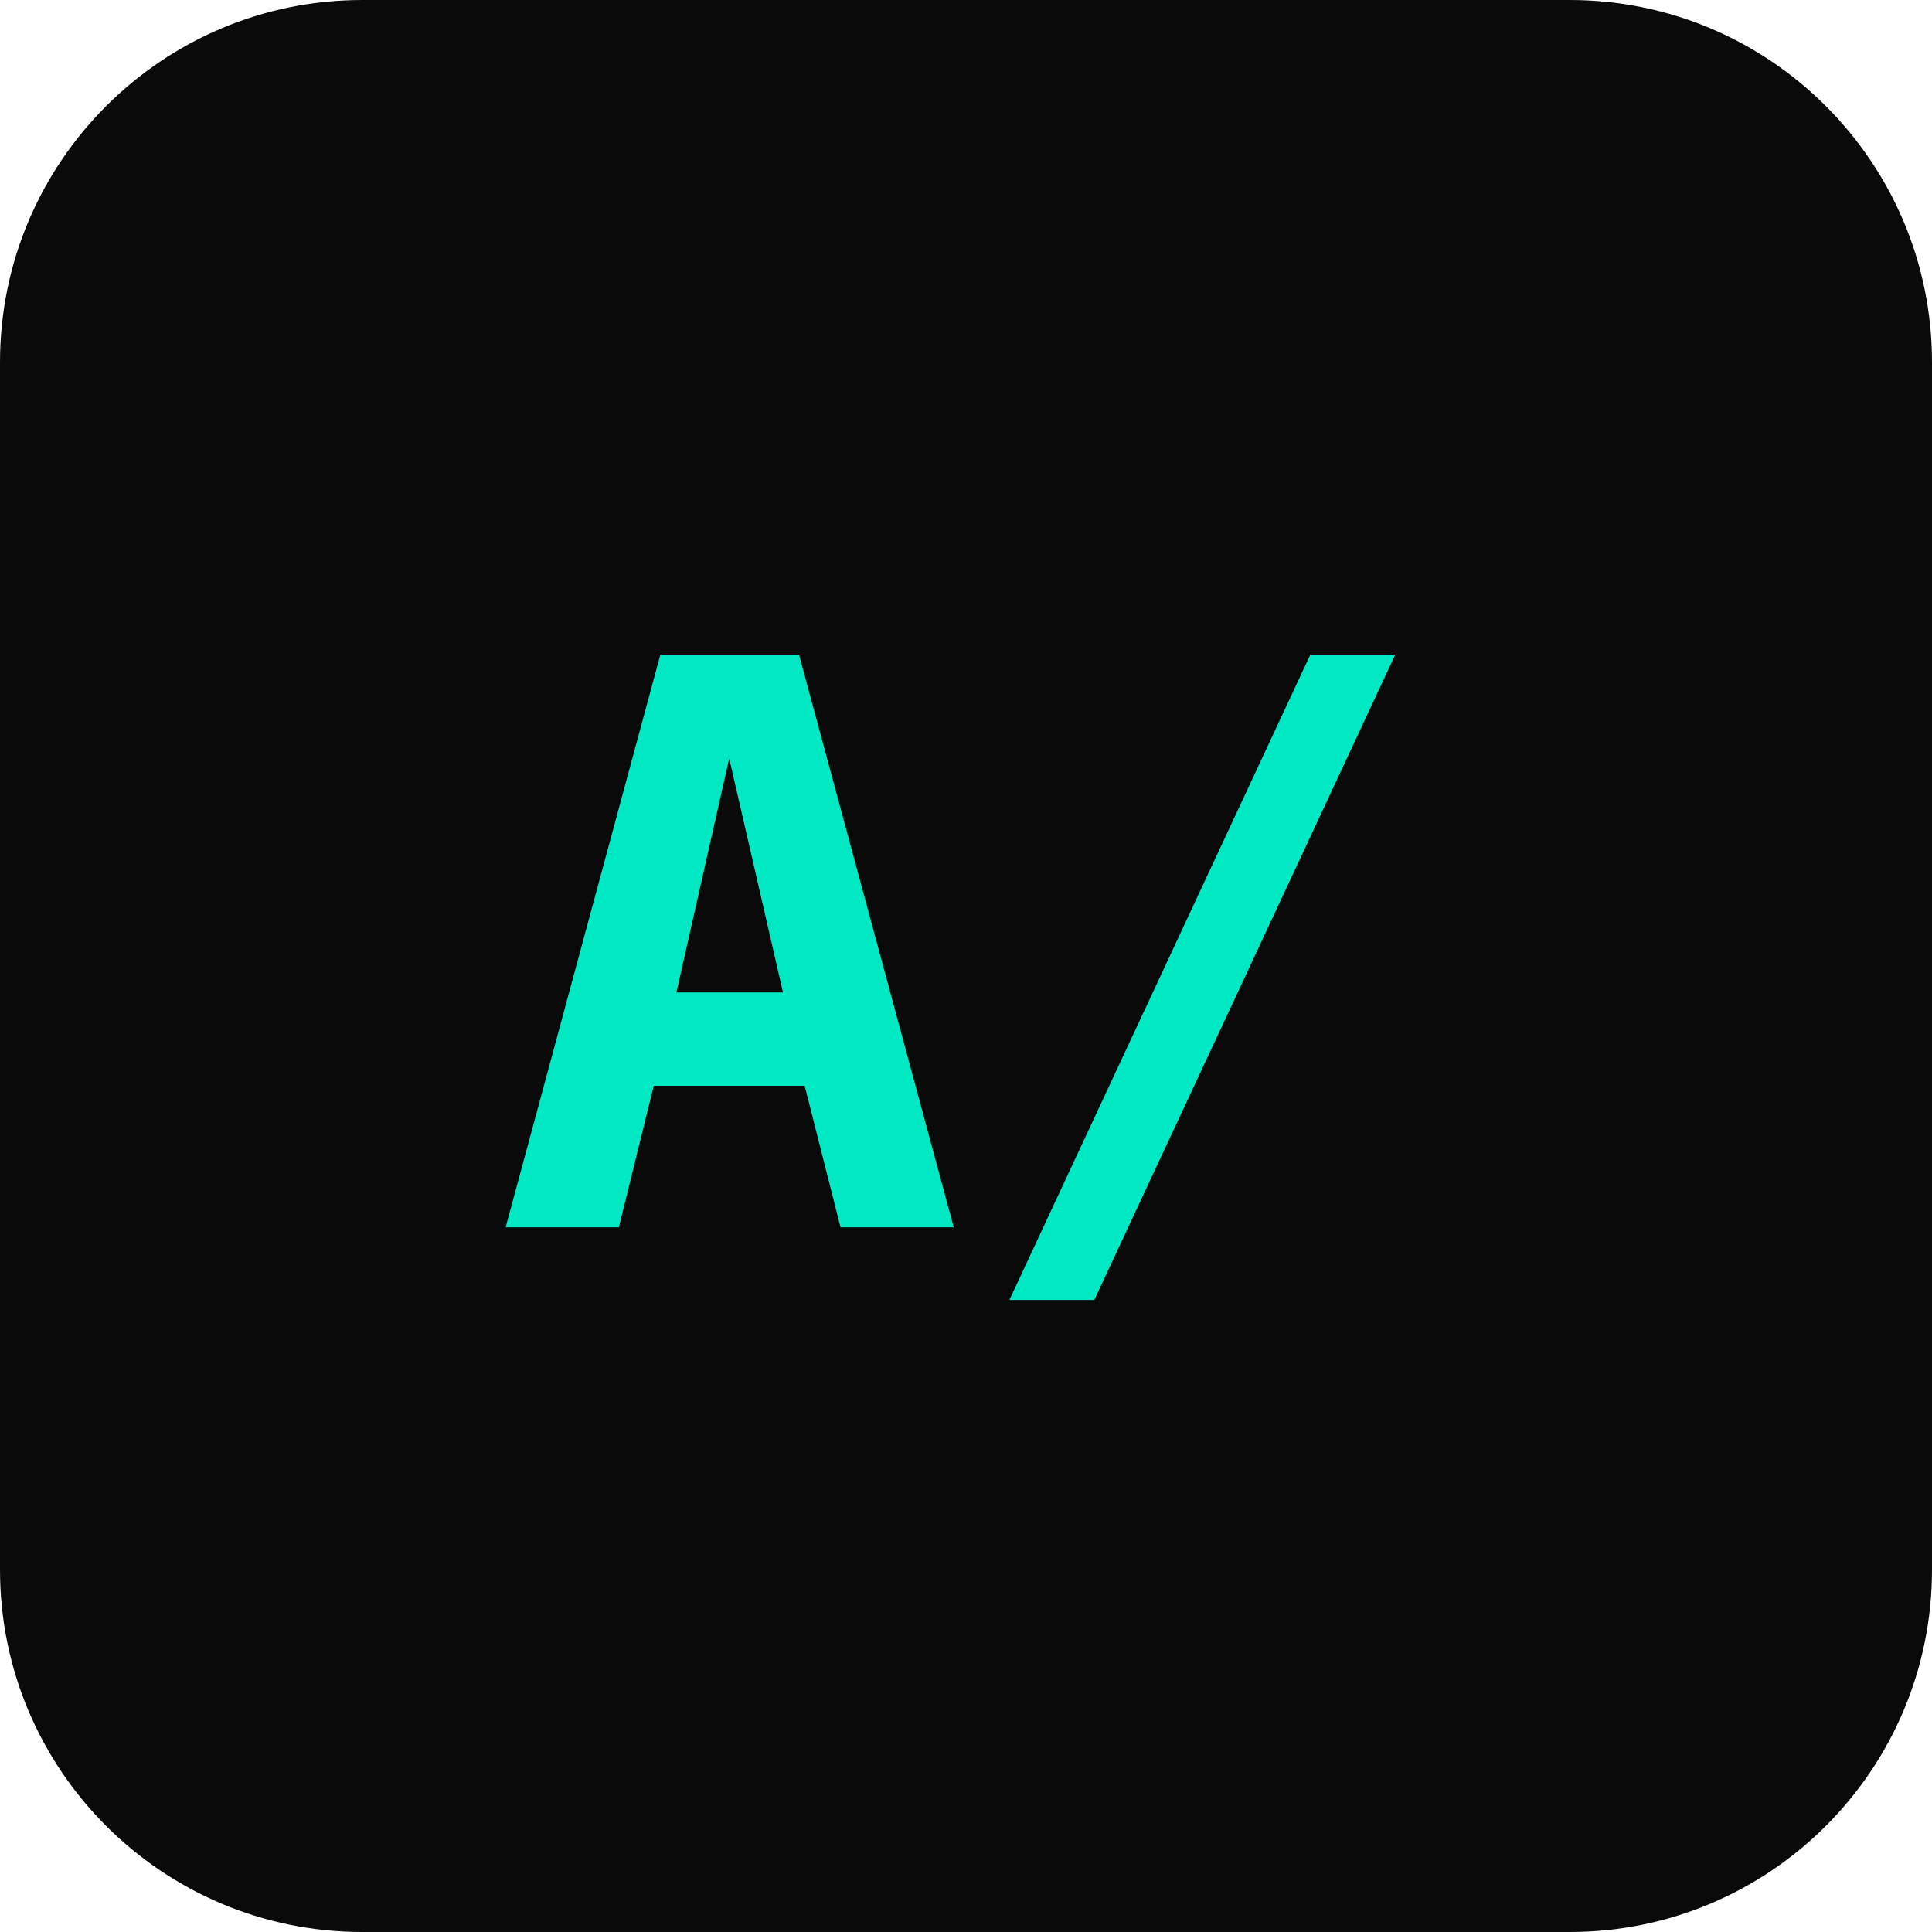
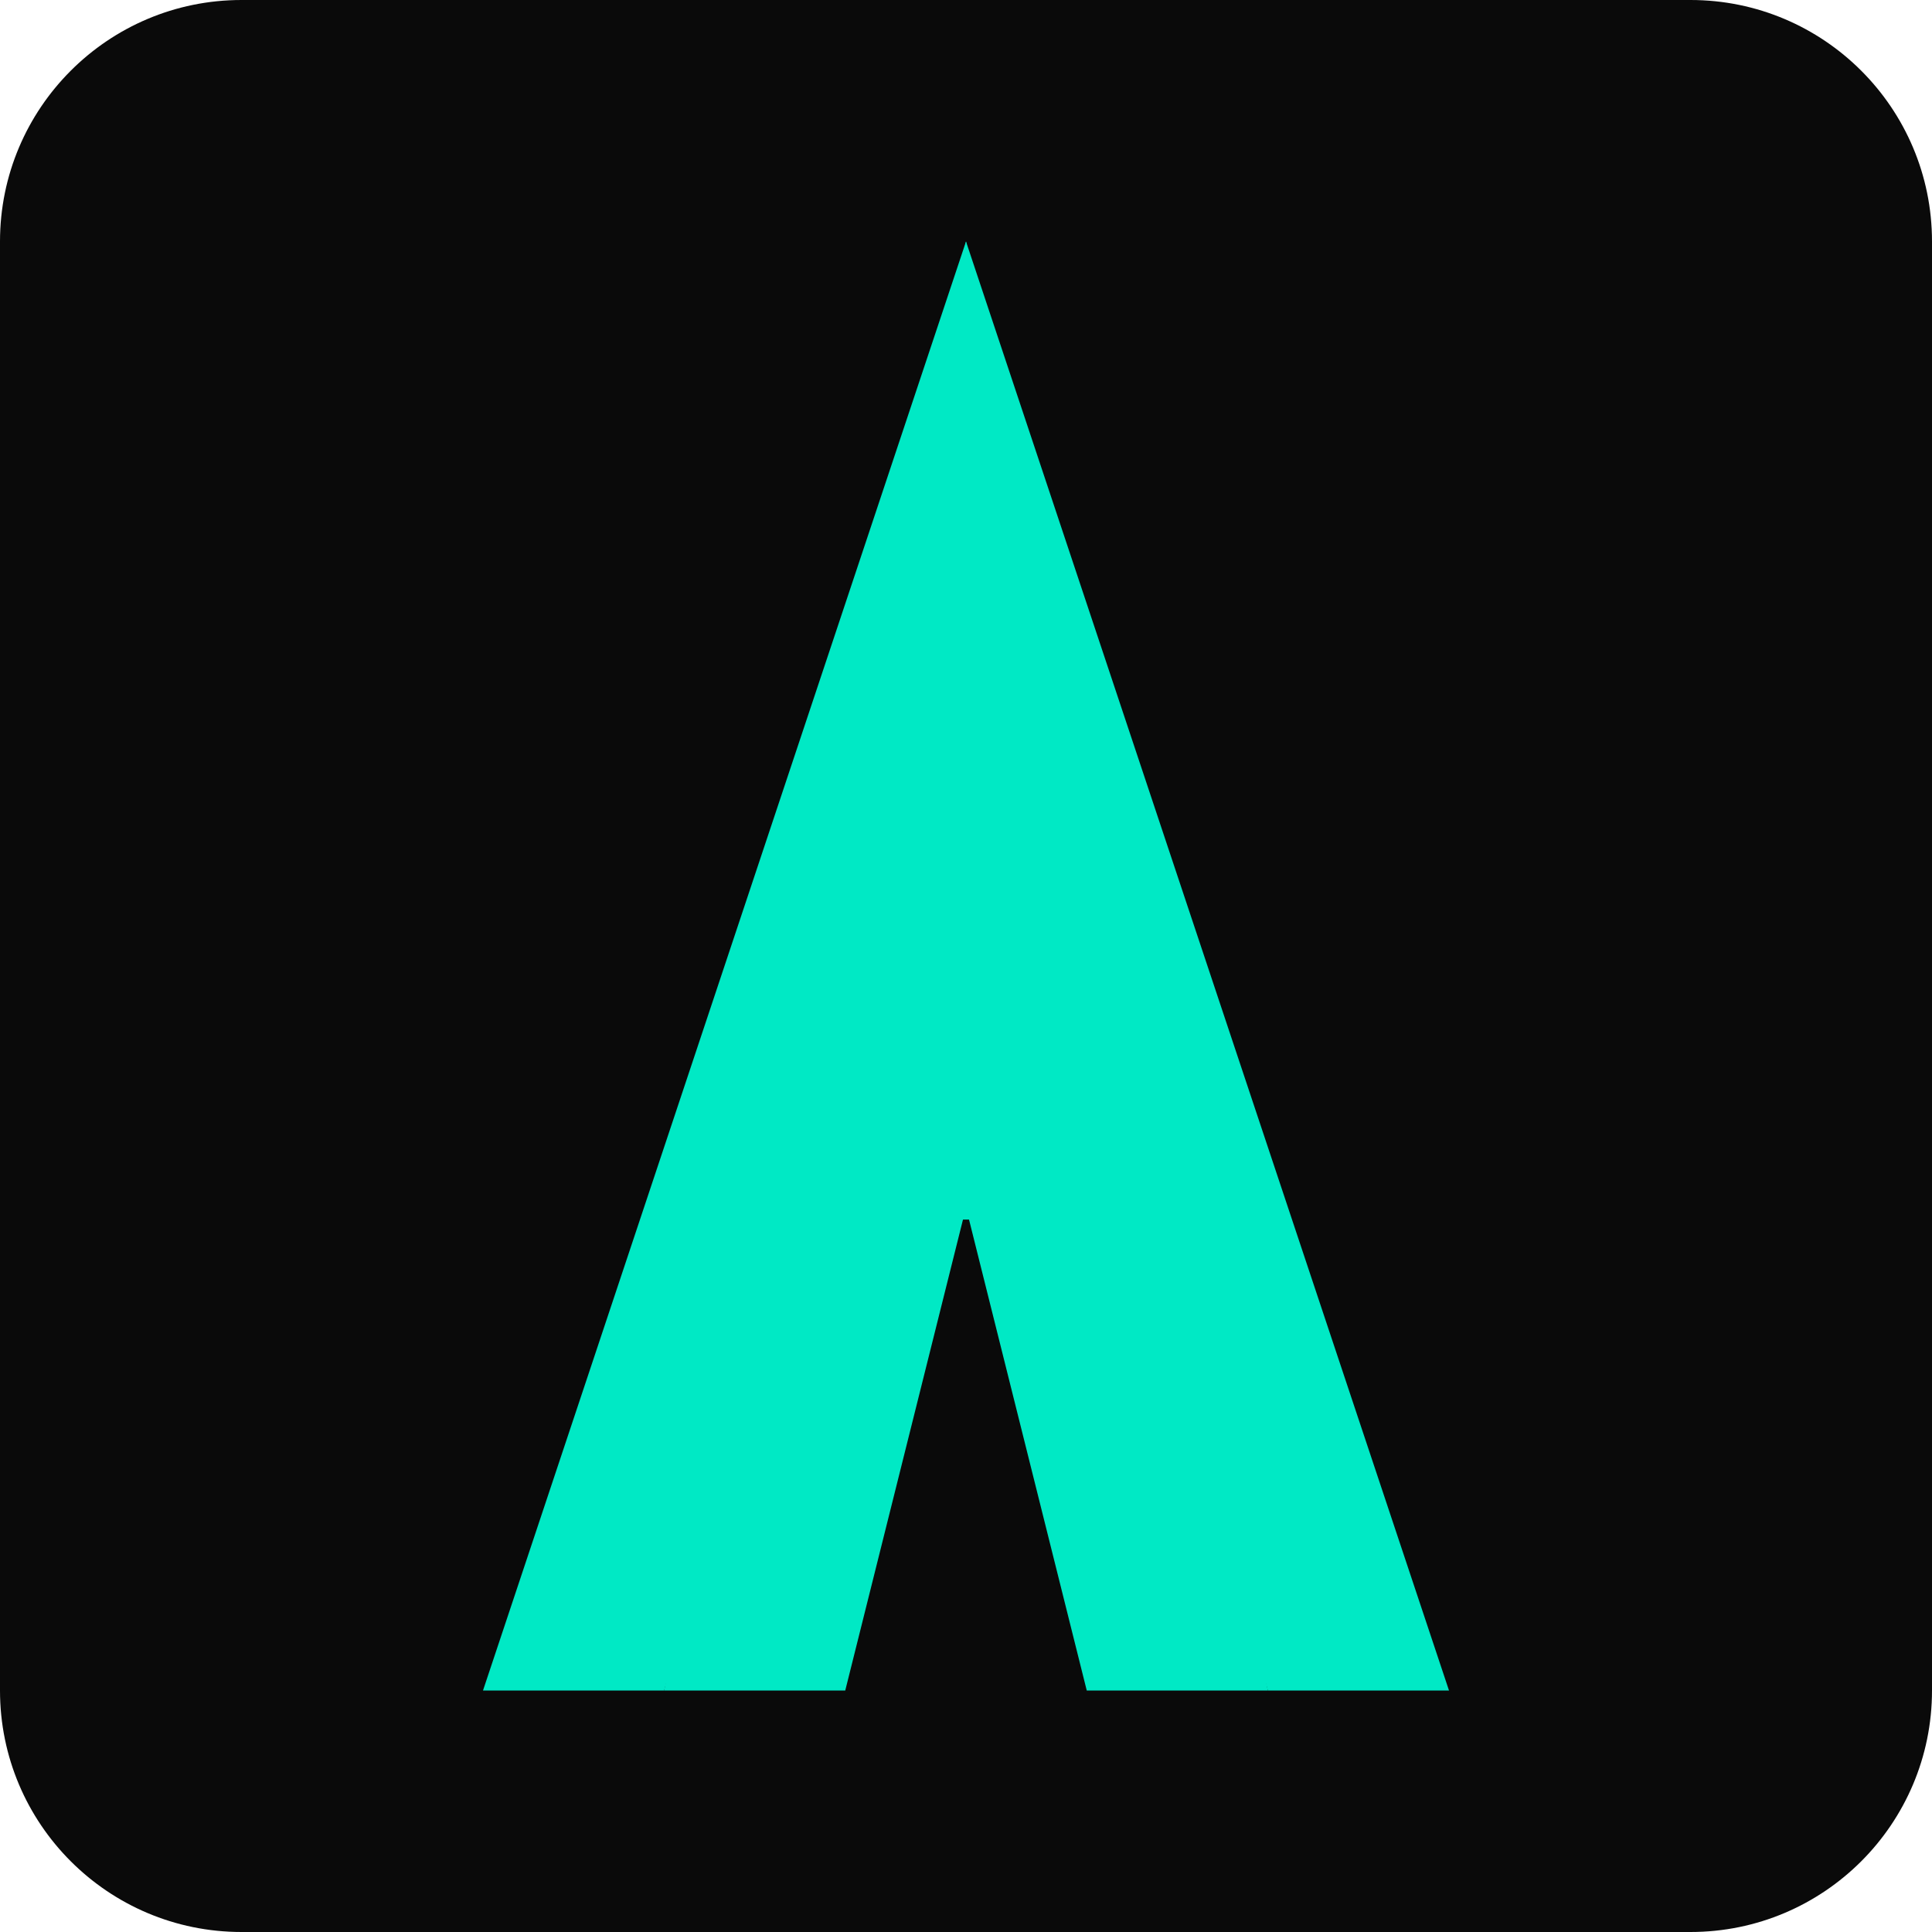
<svg xmlns="http://www.w3.org/2000/svg" viewBox="0 0 32 32">
-   <rect width="32" height="32" rx="6" fill="#0a0a0a" />
-   <text x="50%" y="52%" dominant-baseline="middle" text-anchor="middle" font-family="monospace" font-size="13" font-weight="bold" fill="#00E9C5">A/</text>
+   <rect width="32" height="32" rx="4" fill="#0a0a0a" />
+   <polygon points="16,4 11,28 14,28 16,20 18,28 21,28" fill="#00E9C5" />
+   <polygon points="16,4 8,28 11,28 16,10" fill="#00E9C5" />
+   <polygon points="16,4 24,28 21,28 16,10" fill="#00E9C5" />
+   <rect x="11.5" y="18" width="9" height="2.2" fill="#00E9C5" />
</svg>
